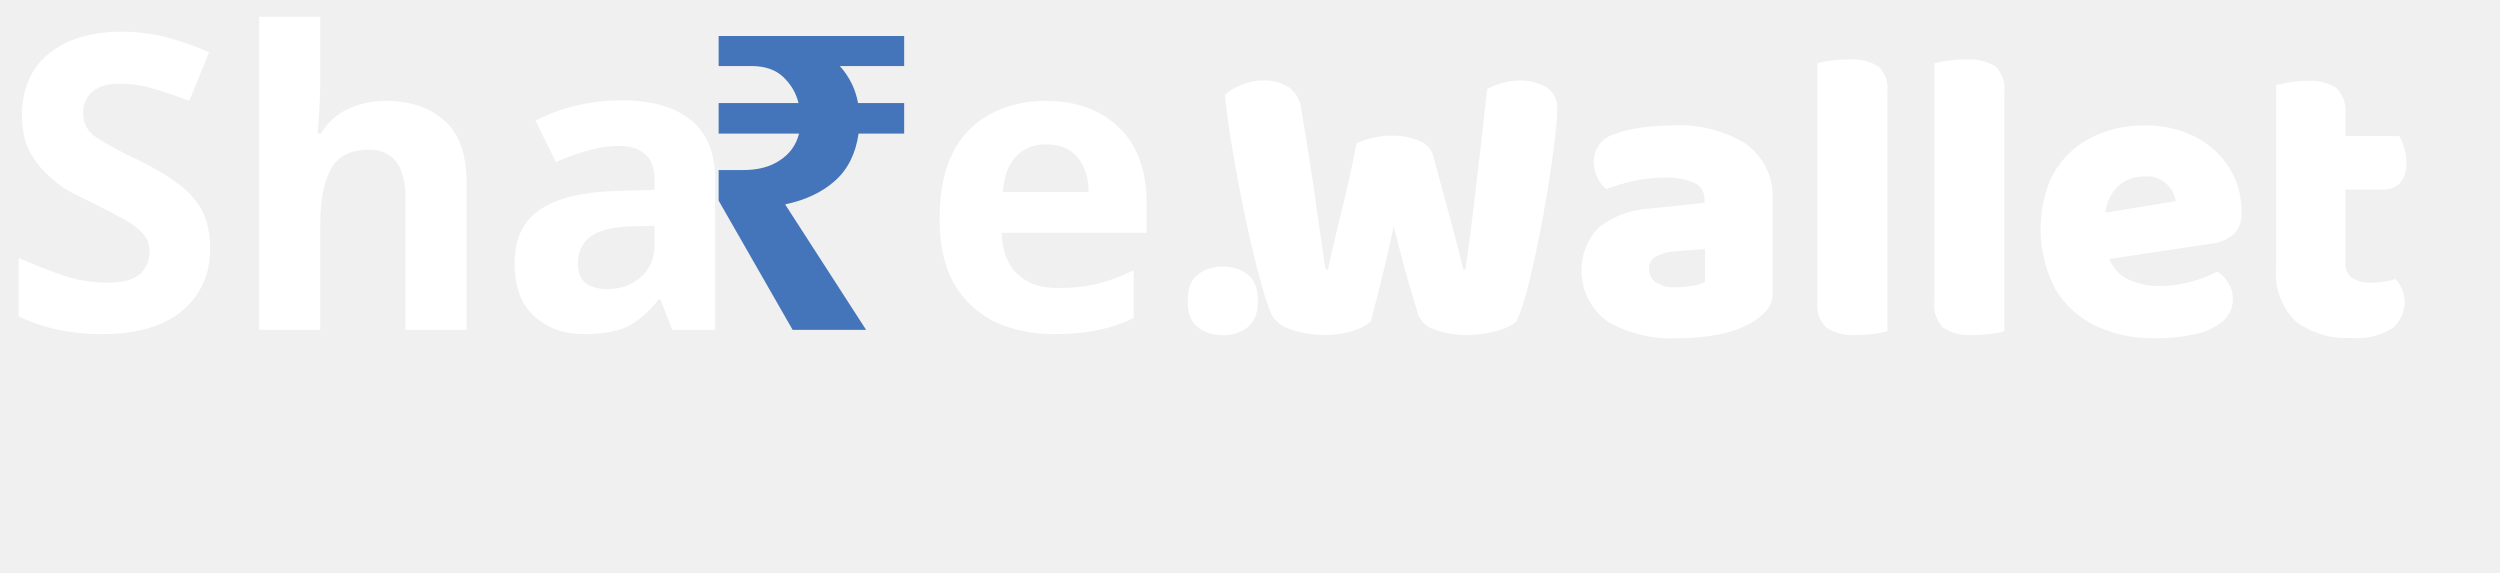
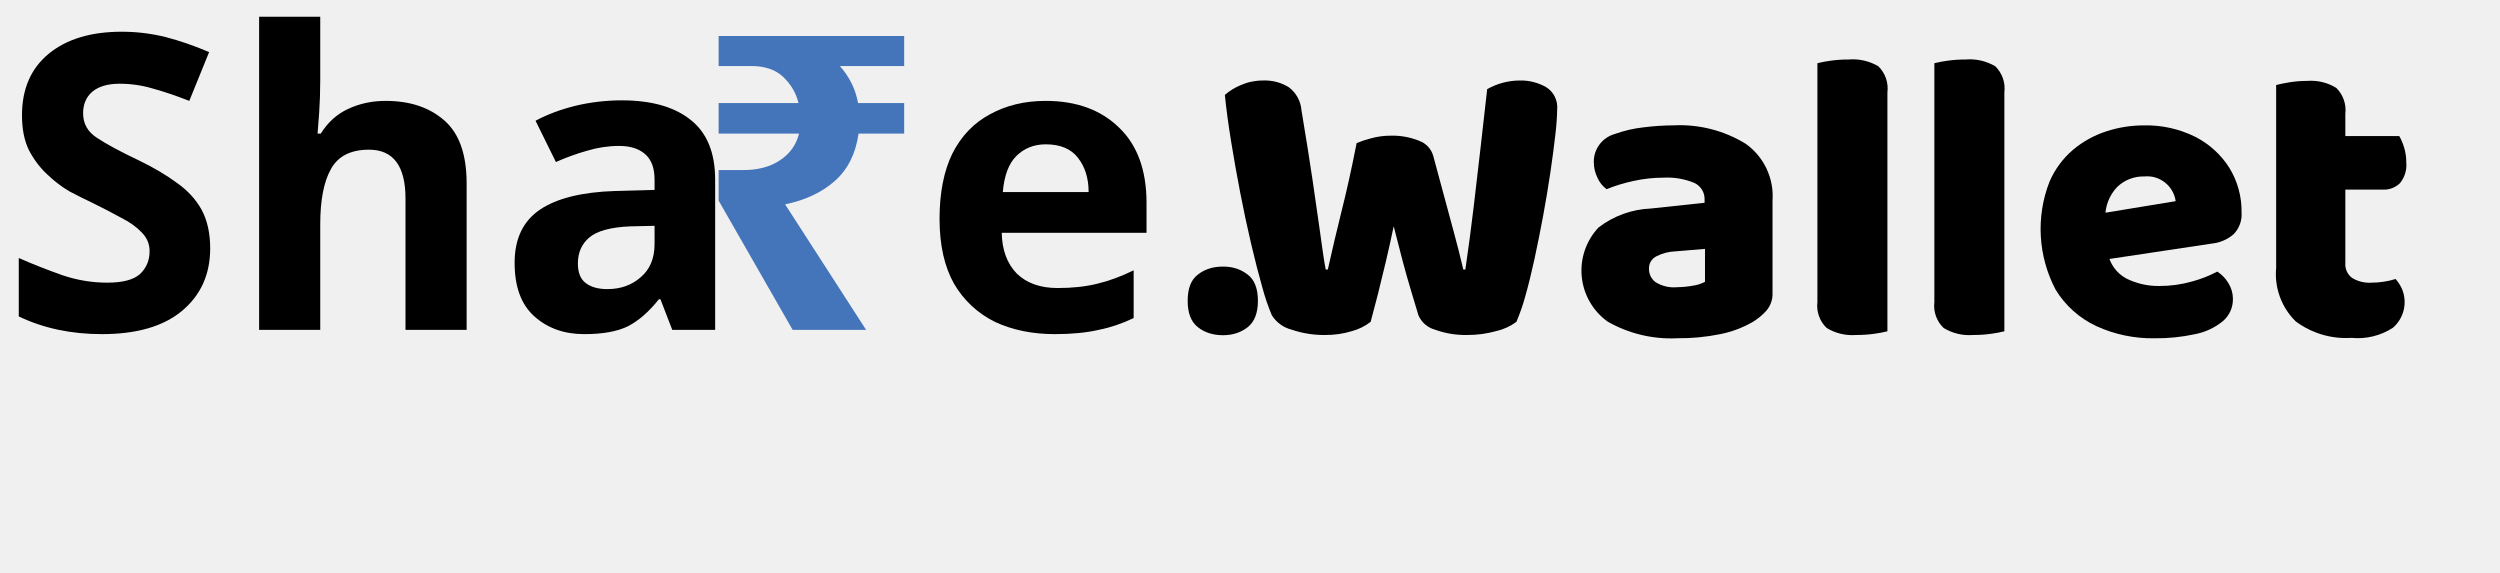
<svg xmlns="http://www.w3.org/2000/svg" id="Layer_1" data-name="Layer 1" viewBox="0 0 72.851 16.68">
  <defs>
-     <style>.cls-1{font-size:12px;font-family:BalooDa2-ExtraBold, "Baloo Da 2";font-weight:800;}.cls-1,.cls-4{fill:#fff;}.cls-2{fill:#4474ba;letter-spacing:-0.01em;}.cls-3{letter-spacing:0em;}</style>
+     <style>.cls-1{font-size:12px;font-family:BalooDa2-ExtraBold, "Baloo Da 2";font-weight:800;}.cls-1,.cls-4{fill:#000;}.cls-2{fill:#4474ba;letter-spacing:-0.01em;}.cls-3{letter-spacing:0em;}</style>
  </defs>
  <text class="cls-1" transform="translate(0 9.61182)">Sha<tspan class="cls-2" x="20.16" y="0">₹</tspan>
    <tspan class="cls-3" x="26.832" y="0">e.</tspan>
  </text>
  <path class="cls-4" d="M170.533,373.558a2.993,2.993,0,0,1,.414-.138,2.116,2.116,0,0,1,.57-.078,2.062,2.062,0,0,1,.84.15.657.657,0,0,1,.408.438q.18.66.324,1.2.144.54.282,1.044.138.504.27,1.068h.06q.144-.984.246-1.854.102-.87.198-1.704.096-.833.192-1.698a1.936,1.936,0,0,1,.948-.252,1.481,1.481,0,0,1,.768.192.692.692,0,0,1,.324.648,7.203,7.203,0,0,1-.054.744q-.054.48-.144,1.092-.09.612-.21,1.26-.12.647-.252,1.26-.133.612-.27,1.092a5.672,5.672,0,0,1-.258.744,1.549,1.549,0,0,1-.588.27,3.101,3.101,0,0,1-.84.114,2.587,2.587,0,0,1-.948-.156.734.734,0,0,1-.48-.42q-.096-.324-.216-.72-.12-.396-.246-.87-.126-.474-.258-1.002-.108.516-.228,1.026-.12.51-.234.96-.114.45-.21.798a1.527,1.527,0,0,1-.54.27,2.606,2.606,0,0,1-.792.114,2.911,2.911,0,0,1-.972-.156.954.954,0,0,1-.576-.42,6.241,6.241,0,0,1-.276-.81q-.156-.546-.324-1.26-.168-.714-.318-1.488t-.27-1.518q-.12-.743-.18-1.344a1.683,1.683,0,0,1,.468-.288,1.592,1.592,0,0,1,.648-.132,1.318,1.318,0,0,1,.75.198.926.926,0,0,1,.366.666q.204,1.224.324,2.04.12.816.192,1.332.073.516.114.81.042.294.078.462h.06q.108-.48.204-.888.096-.407.198-.816.102-.408.21-.888Q170.412,374.17,170.533,373.558Z" transform="translate(-131 -369.3882)" />
  <path class="cls-4" d="M179.772,373.041a3.669,3.669,0,0,1,2.094.534,1.868,1.868,0,0,1,.786,1.662v2.688a.745.745,0,0,1-.174.51,1.733,1.733,0,0,1-.414.342,3.119,3.119,0,0,1-.936.348,5.959,5.959,0,0,1-1.26.12,3.718,3.718,0,0,1-2.022-.486,1.831,1.831,0,0,1-.264-2.742,2.667,2.667,0,0,1,1.518-.552l1.572-.168v-.084a.515.515,0,0,0-.306-.498,2.059,2.059,0,0,0-.882-.15,4.109,4.109,0,0,0-.882.096,4.701,4.701,0,0,0-.786.24.831.831,0,0,1-.264-.33,1.04,1.04,0,0,1-.108-.462.837.837,0,0,1,.612-.816,3.584,3.584,0,0,1,.822-.192A7.219,7.219,0,0,1,179.772,373.041Zm.096,4.716a2.709,2.709,0,0,0,.45-.042,1.086,1.086,0,0,0,.366-.114v-.96l-.864.072a1.329,1.329,0,0,0-.552.144.387.387,0,0,0-.216.36.476.476,0,0,0,.186.39A1.016,1.016,0,0,0,179.869,377.758Z" transform="translate(-131 -369.3882)" />
  <path class="cls-4" d="M183.96,376.954v-5.724a3.402,3.402,0,0,1,.378-.072,3.707,3.707,0,0,1,.534-.036,1.46,1.46,0,0,1,.864.198.906.906,0,0,1,.264.762v4.872Zm2.04-1.068v3.156a3.312,3.312,0,0,1-.378.072,3.71,3.71,0,0,1-.534.036,1.434,1.434,0,0,1-.858-.204.897.897,0,0,1-.27-.756v-2.304Z" transform="translate(-131 -369.3882)" />
  <path class="cls-4" d="M187.368,376.954v-5.724a3.402,3.402,0,0,1,.378-.072,3.707,3.707,0,0,1,.534-.036,1.46,1.46,0,0,1,.864.198.906.906,0,0,1,.264.762v4.872Zm2.04-1.068v3.156a3.312,3.312,0,0,1-.378.072,3.71,3.71,0,0,1-.534.036,1.434,1.434,0,0,1-.858-.204.897.897,0,0,1-.27-.756v-2.304Z" transform="translate(-131 -369.3882)" />
  <path class="cls-4" d="M191.628,375.706l2.772-.456a.84.84,0,0,0-.912-.72,1.093,1.093,0,0,0-.798.312,1.265,1.265,0,0,0-.342.888l.072,1.008a1.051,1.051,0,0,0,.546.768,2.078,2.078,0,0,0,.954.216,3.441,3.441,0,0,0,.96-.132,3.483,3.483,0,0,0,.732-.288,1.01,1.01,0,0,1,.324.336.861.861,0,0,1,.132.456.832.832,0,0,1-.294.654,1.835,1.835,0,0,1-.81.378,5.274,5.274,0,0,1-1.188.12,3.904,3.904,0,0,1-1.686-.354,2.748,2.748,0,0,1-1.188-1.062,3.793,3.793,0,0,1-.18-3.144,2.559,2.559,0,0,1,.69-.936,2.9,2.9,0,0,1,.966-.534,3.514,3.514,0,0,1,1.098-.174,3.193,3.193,0,0,1,1.488.33,2.532,2.532,0,0,1,.996.9,2.412,2.412,0,0,1,.36,1.314.818.818,0,0,1-.228.624,1.141,1.141,0,0,1-.636.276l-3.756.564Z" transform="translate(-131 -369.3882)" />
  <path class="cls-4" d="M197.328,376.174v-4.308q.132-.036.378-.078a3.118,3.118,0,0,1,.522-.042,1.406,1.406,0,0,1,.852.204.909.909,0,0,1,.264.756v3.468Zm2.016-.288v1.164a.496.496,0,0,0,.198.438.97.97,0,0,0,.558.138,2.405,2.405,0,0,0,.372-.03,2.063,2.063,0,0,0,.336-.078,1.157,1.157,0,0,1,.186.288.99.99,0,0,1-.264,1.134,1.879,1.879,0,0,1-1.206.294,2.459,2.459,0,0,1-1.626-.48,1.934,1.934,0,0,1-.57-1.56v-1.308Zm-.696-2.532H200.916a1.588,1.588,0,0,1,.138.324,1.439,1.439,0,0,1,.066.444.831.831,0,0,1-.186.606.671.671,0,0,1-.498.186H198.648Z" transform="translate(-131 -369.3882)" />
  <text x="-131" y="-369.388" />
</svg>
